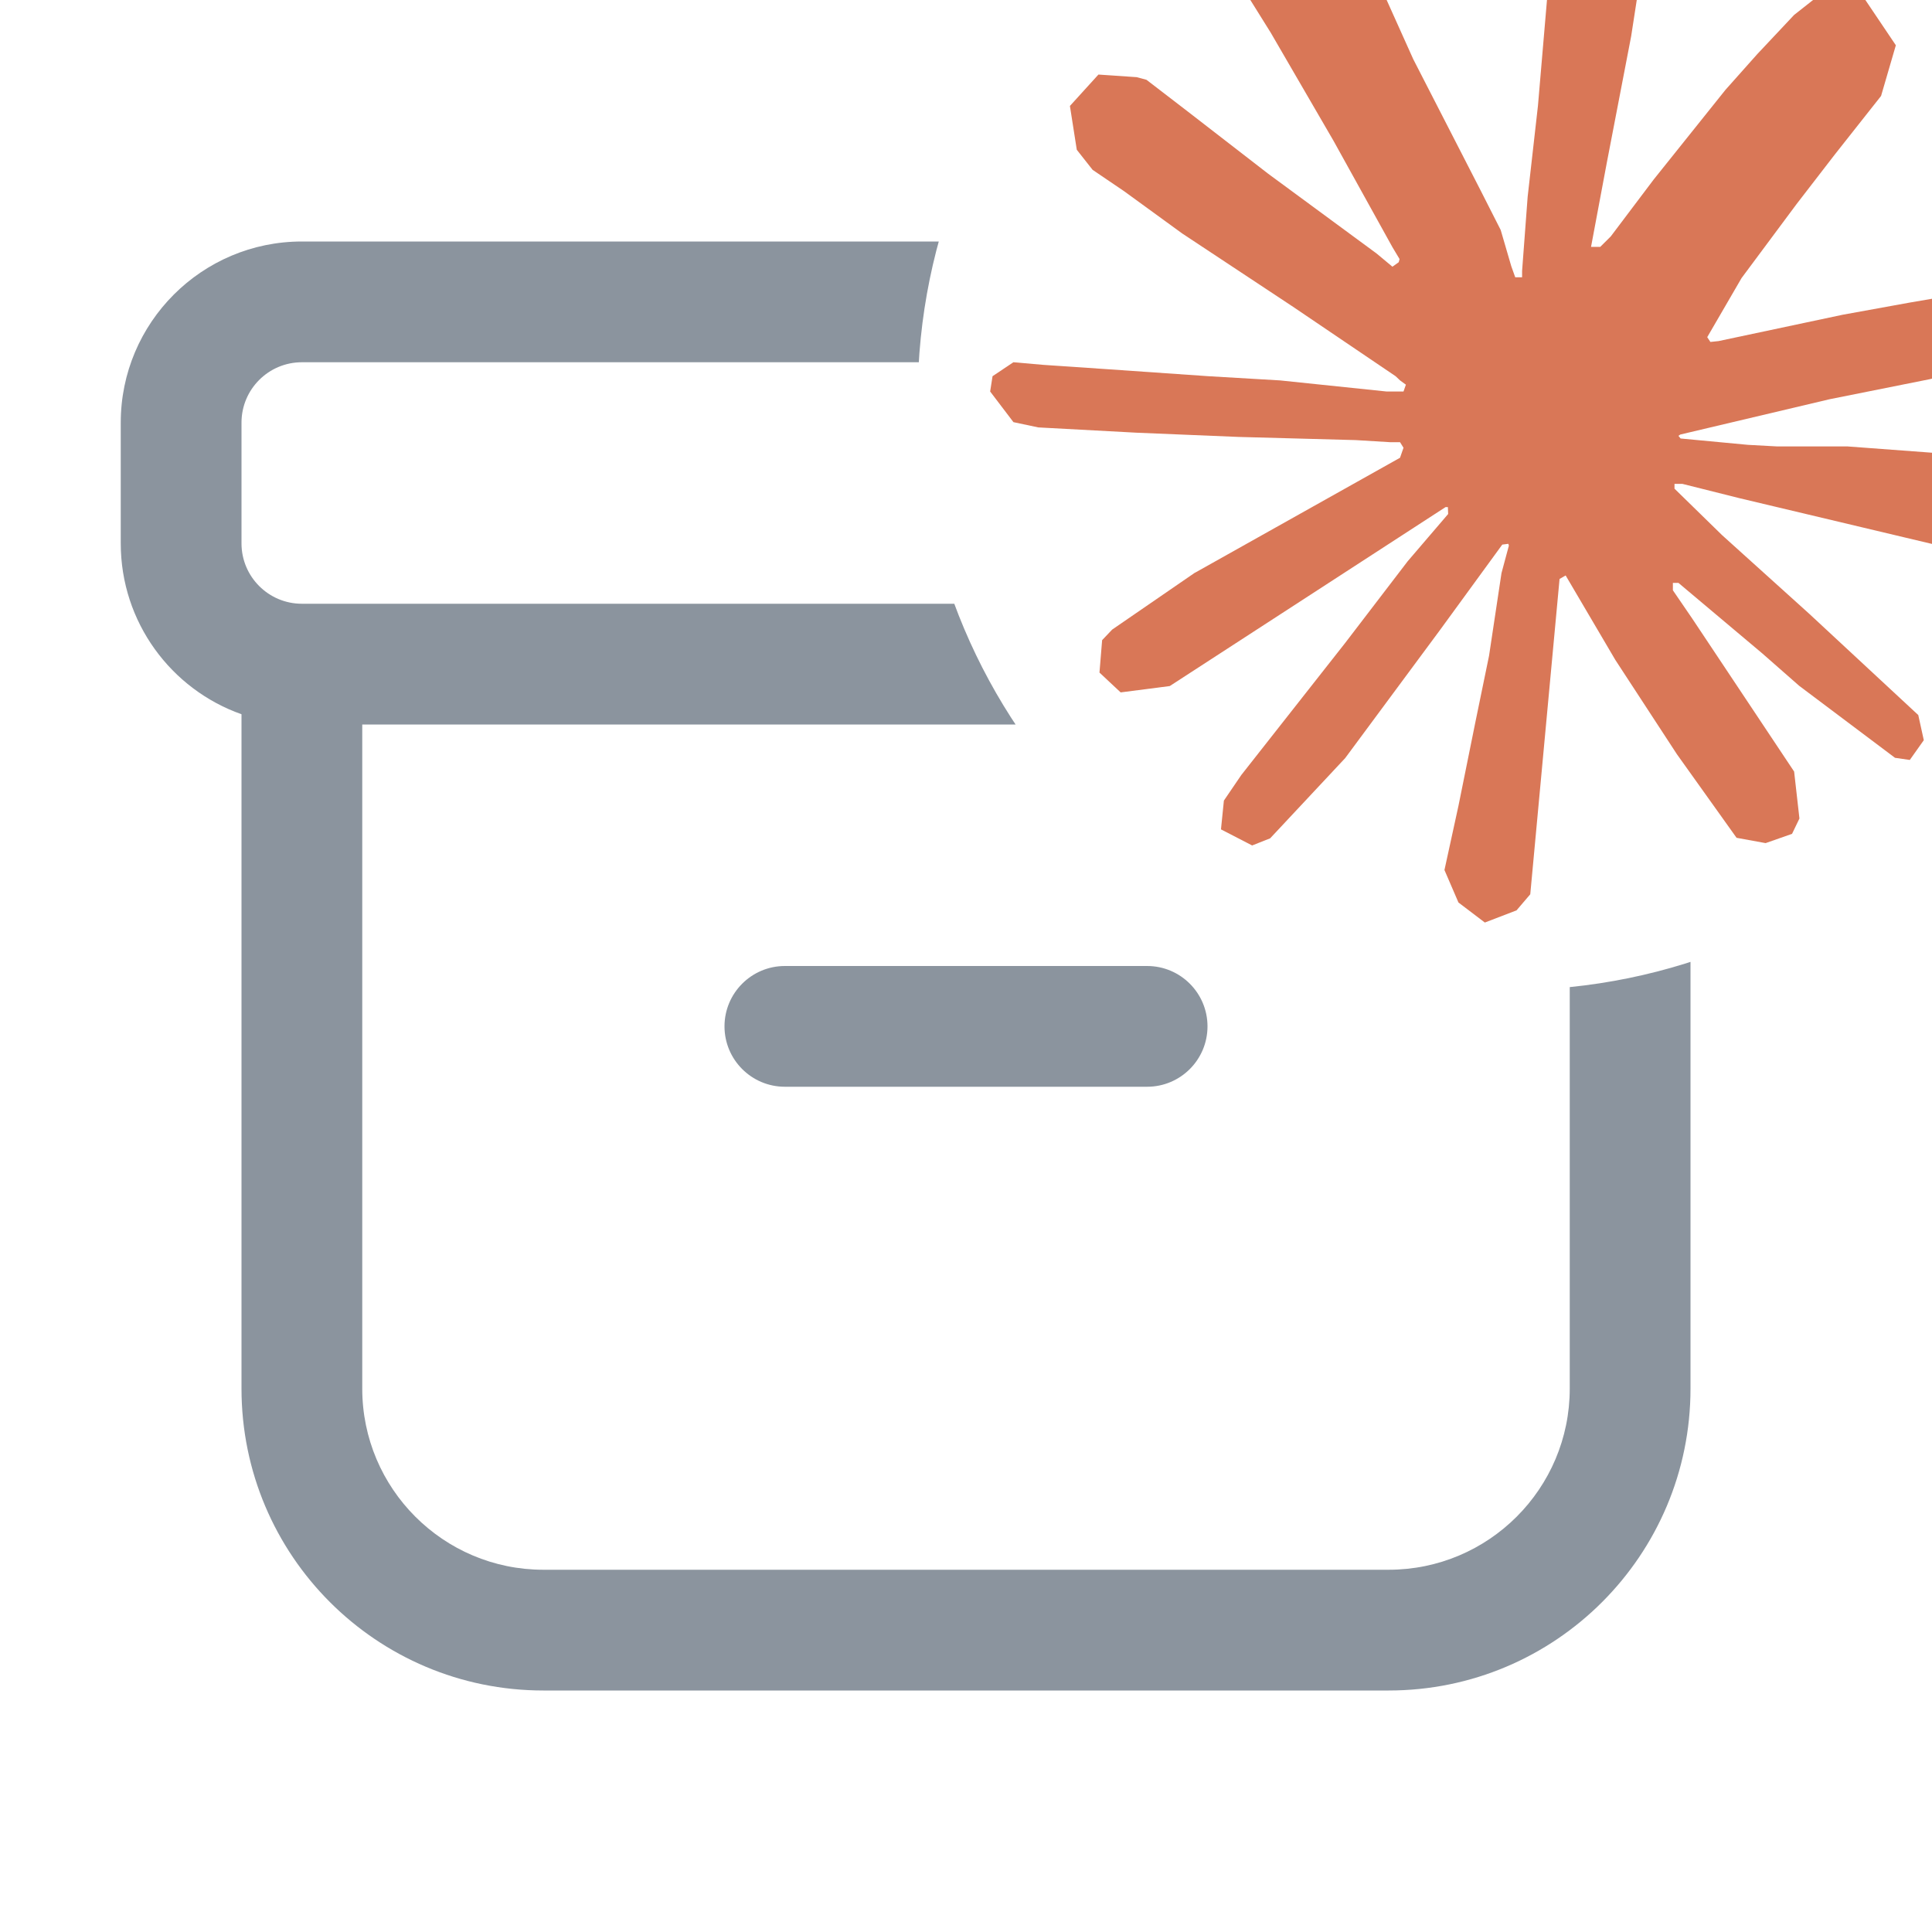
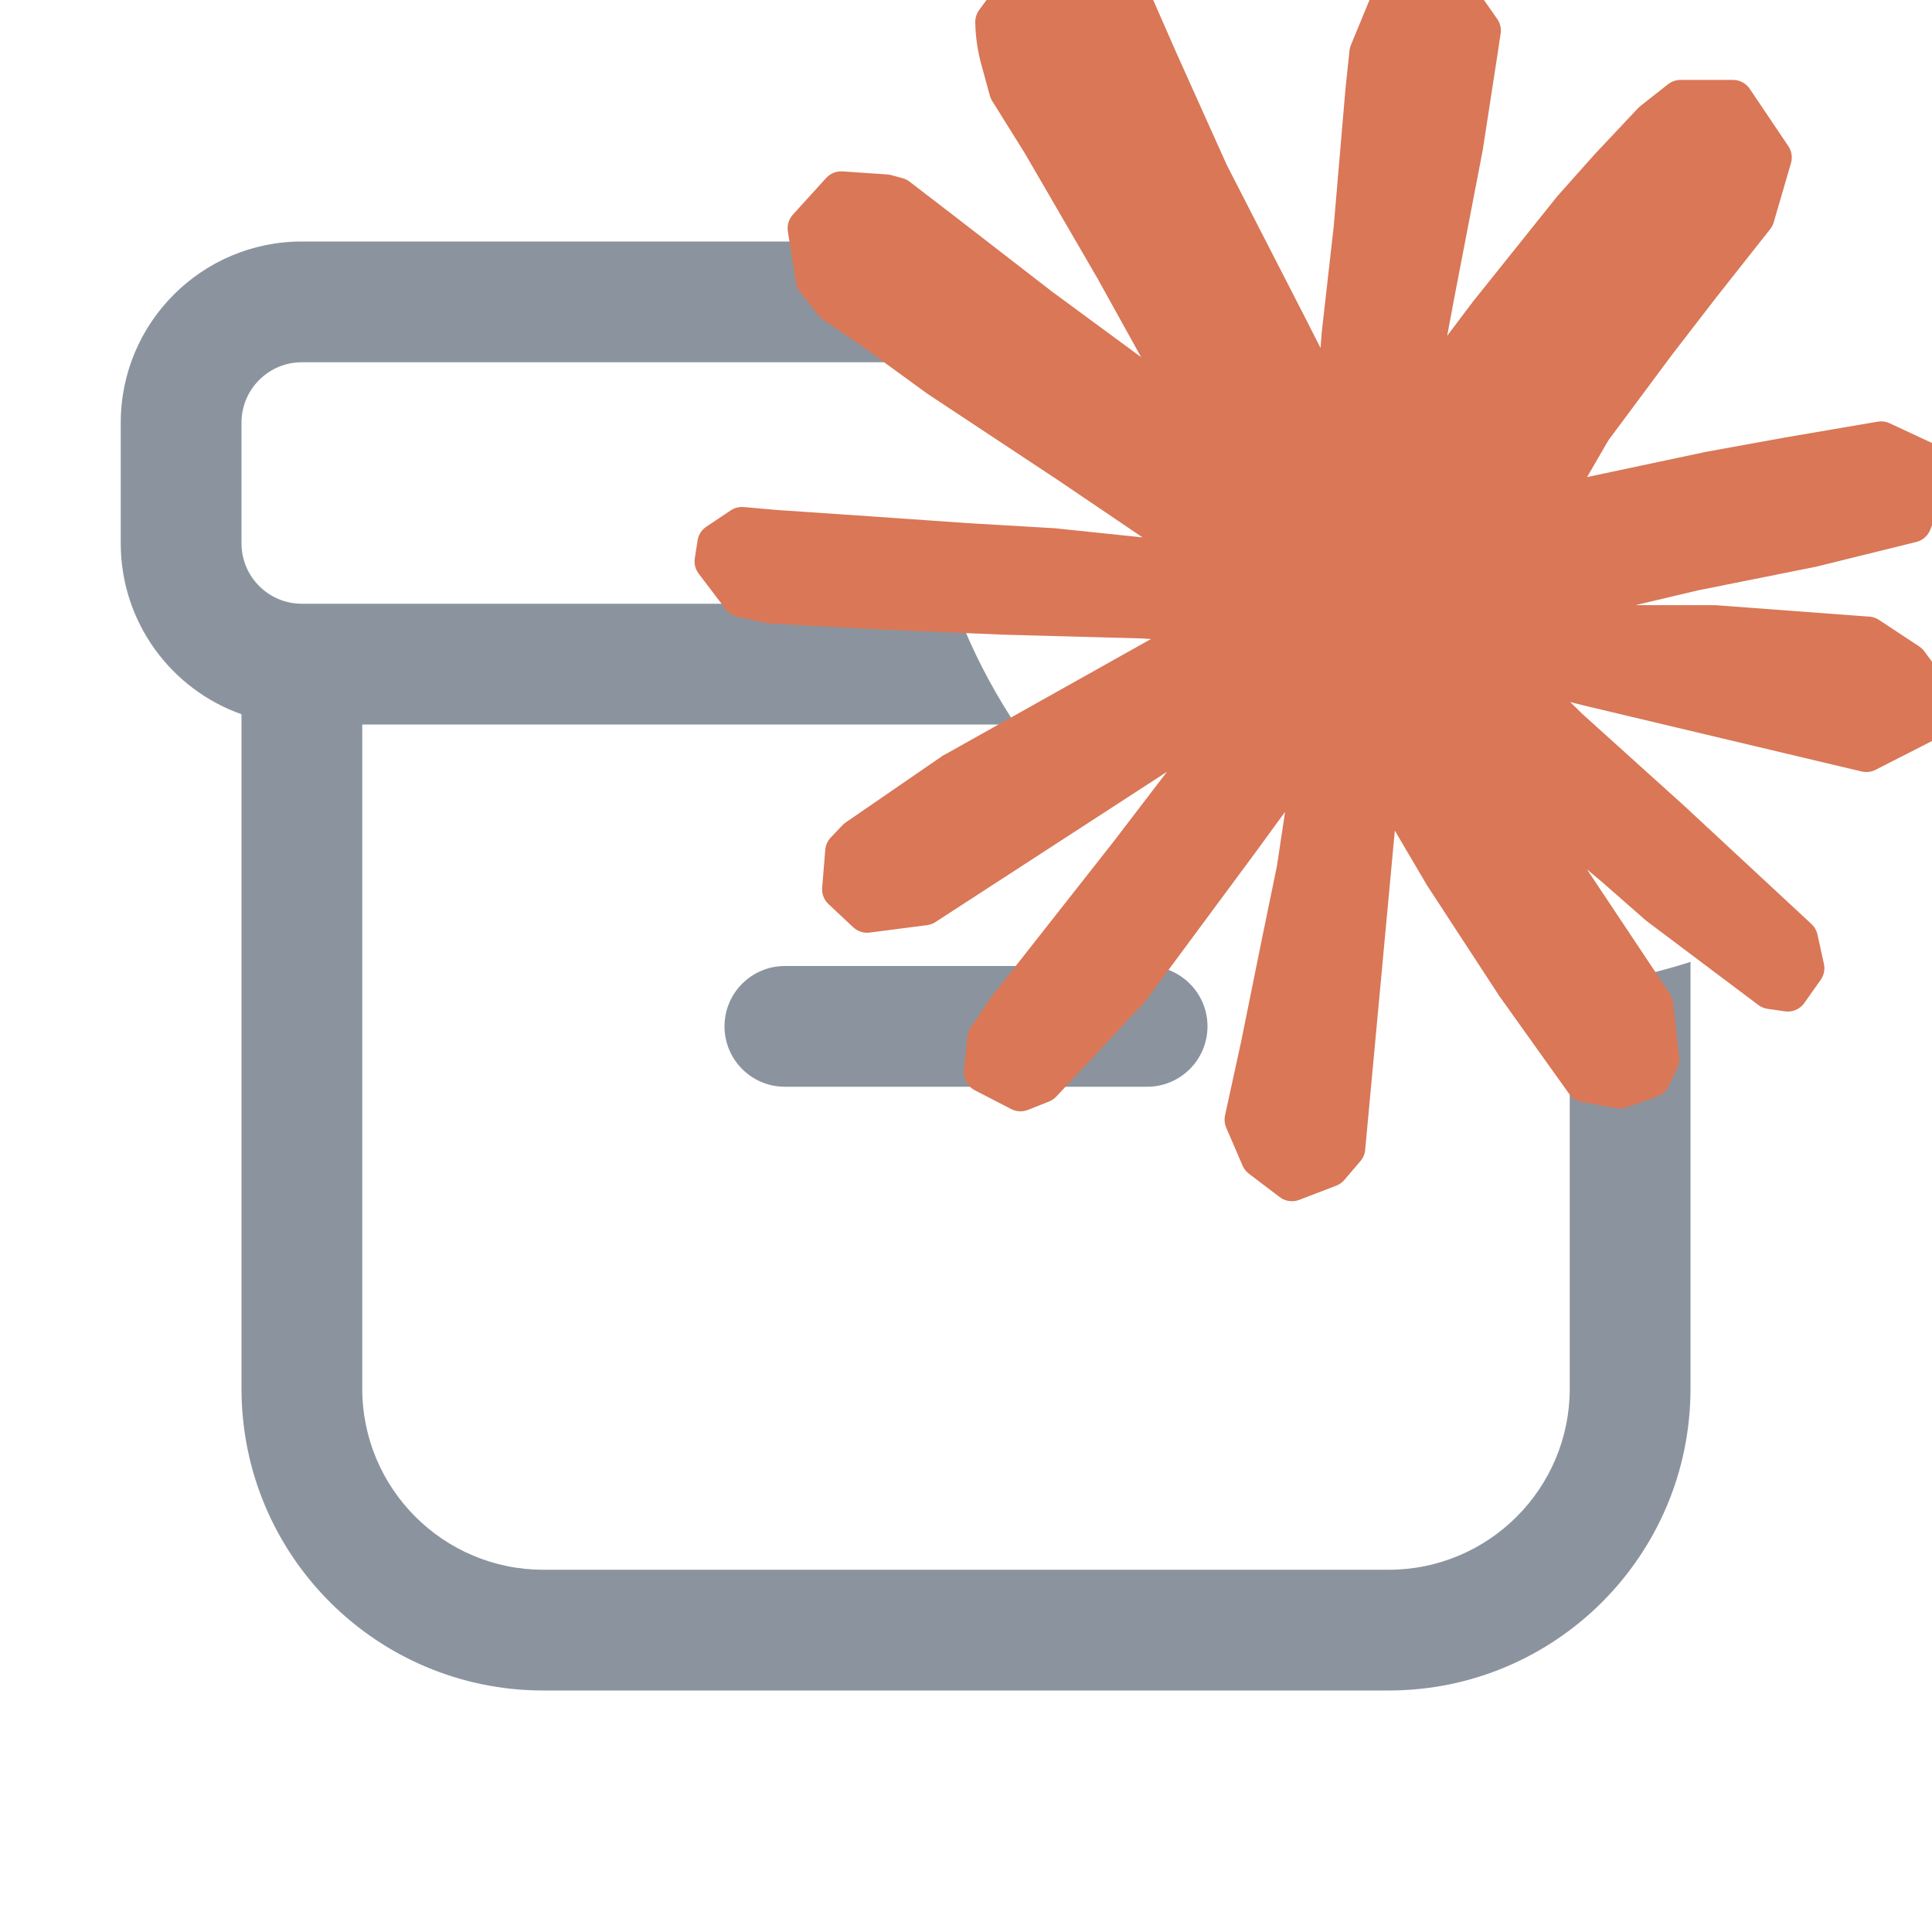
<svg xmlns="http://www.w3.org/2000/svg" viewBox="0 0 16 16" width="16" height="16">
  <defs>
    <clipPath id="k">
      <path clip-rule="evenodd" d="M0 0H16V16H0Z M7.6 3.3a4.9 4.9 0 1 0 9.8 0a4.9 4.9 0 1 0 -9.8 0Z" />
    </clipPath>
  </defs>
  <g clip-path="url(#k)">
    <path fill="#8b949e" d="M6.5 8C6.224 8 6 8.224 6 8.5C6 8.776 6.224 9 6.5 9H9.5C9.776 9 10 8.776 10 8.5C10 8.224 9.776 8 9.5 8H6.5ZM1 3.5C1 2.672 1.672 2 2.5 2H13.5C14.328 2 15 2.672 15 3.5V4.5C15 5.153 14.583 5.709 14 5.915V11.5C14 12.881 12.881 14 11.5 14H4.5C3.119 14 2 12.881 2 11.5V5.915C1.417 5.709 1 5.153 1 4.5V3.5ZM2.5 3C2.224 3 2 3.224 2 3.5V4.5C2 4.776 2.224 5 2.5 5H13.5C13.776 5 14 4.776 14 4.5V3.5C14 3.224 13.776 3 13.5 3H2.5ZM3 6V11.5C3 12.328 3.672 13 4.5 13H11.5C12.328 13 13 12.328 13 11.5V6H3Z" />
  </g>
-   <g transform="translate(8.2 -1) scale(0.36)">
-     <path fill="#D97757" d="M4.709 15.955l4.72-2.647.08-.23-.08-.128H9.2l-.79-.048-2.698-.073-2.339-.097-2.266-.122-.571-.121L0 11.784l.055-.352.48-.321.686.06 1.52.103 2.278.158 1.652.097 2.449.255h.389l.055-.157-.134-.098-.103-.097-2.358-1.596-2.552-1.688-1.336-.972-.724-.491-.364-.462-.158-1.008.656-.722.881.06.225.061.893.686 1.908 1.476 2.491 1.833.365.304.145-.103.019-.073-.164-.274-1.355-2.446-1.446-2.49-.644-1.032-.17-.619a2.97 2.97 0 01-.104-.729L6.283.134 6.696 0l.996.134.42.364.62 1.414 1.002 2.229 1.555 3.03.456.898.243.832.091.255h.158V9.01l.128-1.706.237-2.095.23-2.695.08-.76.376-.91.747-.492.584.28.48.685-.067.444-.286 1.851-.559 2.903-.364 1.942h.212l.243-.242.985-1.306 1.652-2.064.73-.82.85-.904.547-.431h1.033l.76 1.129-.34 1.166-1.064 1.347-.881 1.142-1.264 1.7-.79 1.36.073.11.188-.02 2.856-.606 1.543-.28 1.841-.315.833.388.091.395-.328.807-1.969.486-2.309.462-3.439.813-.042.03.049.061 1.549.146.662.036h1.622l3.02.225.79.522.474.638-.079.485-1.215.62-1.64-.389-3.829-.91-1.312-.329h-.182v.11l1.093 1.068 2.006 1.81 2.509 2.33.127.578-.322.455-.34-.049-2.205-1.657-.851-.747-1.926-1.62h-.128v.17l.444.649 2.345 3.521.122 1.08-.17.353-.608.213-.668-.122-1.374-1.925-1.415-2.167-1.143-1.943-.14.08-.674 7.254-.316.37-.729.28-.607-.461-.322-.747.322-1.476.389-1.924.315-1.53.286-1.9.17-.632-.012-.042-.14.018-1.434 1.967-2.18 2.945-1.726 1.845-.414.164-.717-.37.067-.662.401-.589 2.388-3.036 1.44-1.882.93-1.086-.006-.158h-.055L4.132 18.56l-1.13.146-.487-.456.061-.746.231-.243 1.908-1.312-.006.006z" />
+   <g transform="translate(5.92 -0.3) scale(0.42)">
+     <path fill="#D97757" stroke="#D97757" stroke-width="0.8" stroke-linejoin="round" d="M4.709 15.955l4.72-2.647.08-.23-.08-.128H9.2l-.79-.048-2.698-.073-2.339-.097-2.266-.122-.571-.121L0 11.784l.055-.352.48-.321.686.06 1.52.103 2.278.158 1.652.097 2.449.255h.389l.055-.157-.134-.098-.103-.097-2.358-1.596-2.552-1.688-1.336-.972-.724-.491-.364-.462-.158-1.008.656-.722.881.06.225.061.893.686 1.908 1.476 2.491 1.833.365.304.145-.103.019-.073-.164-.274-1.355-2.446-1.446-2.49-.644-1.032-.17-.619a2.97 2.97 0 01-.104-.729L6.283.134 6.696 0l.996.134.42.364.62 1.414 1.002 2.229 1.555 3.03.456.898.243.832.091.255h.158V9.01l.128-1.706.237-2.095.23-2.695.08-.76.376-.91.747-.492.584.28.48.685-.067.444-.286 1.851-.559 2.903-.364 1.942h.212l.243-.242.985-1.306 1.652-2.064.73-.82.85-.904.547-.431h1.033l.76 1.129-.34 1.166-1.064 1.347-.881 1.142-1.264 1.7-.79 1.36.073.11.188-.02 2.856-.606 1.543-.28 1.841-.315.833.388.091.395-.328.807-1.969.486-2.309.462-3.439.813-.042.03.049.061 1.549.146.662.036h1.622l3.02.225.79.522.474.638-.079.485-1.215.62-1.64-.389-3.829-.91-1.312-.329h-.182v.11l1.093 1.068 2.006 1.81 2.509 2.33.127.578-.322.455-.34-.049-2.205-1.657-.851-.747-1.926-1.62h-.128v.17l.444.649 2.345 3.521.122 1.08-.17.353-.608.213-.668-.122-1.374-1.925-1.415-2.167-1.143-1.943-.14.08-.674 7.254-.316.37-.729.28-.607-.461-.322-.747.322-1.476.389-1.924.315-1.53.286-1.9.17-.632-.012-.042-.14.018-1.434 1.967-2.18 2.945-1.726 1.845-.414.164-.717-.37.067-.662.401-.589 2.388-3.036 1.44-1.882.93-1.086-.006-.158h-.055L4.132 18.56l-1.13.146-.487-.456.061-.746.231-.243 1.908-1.312-.006.006z" />
  </g>
</svg>
